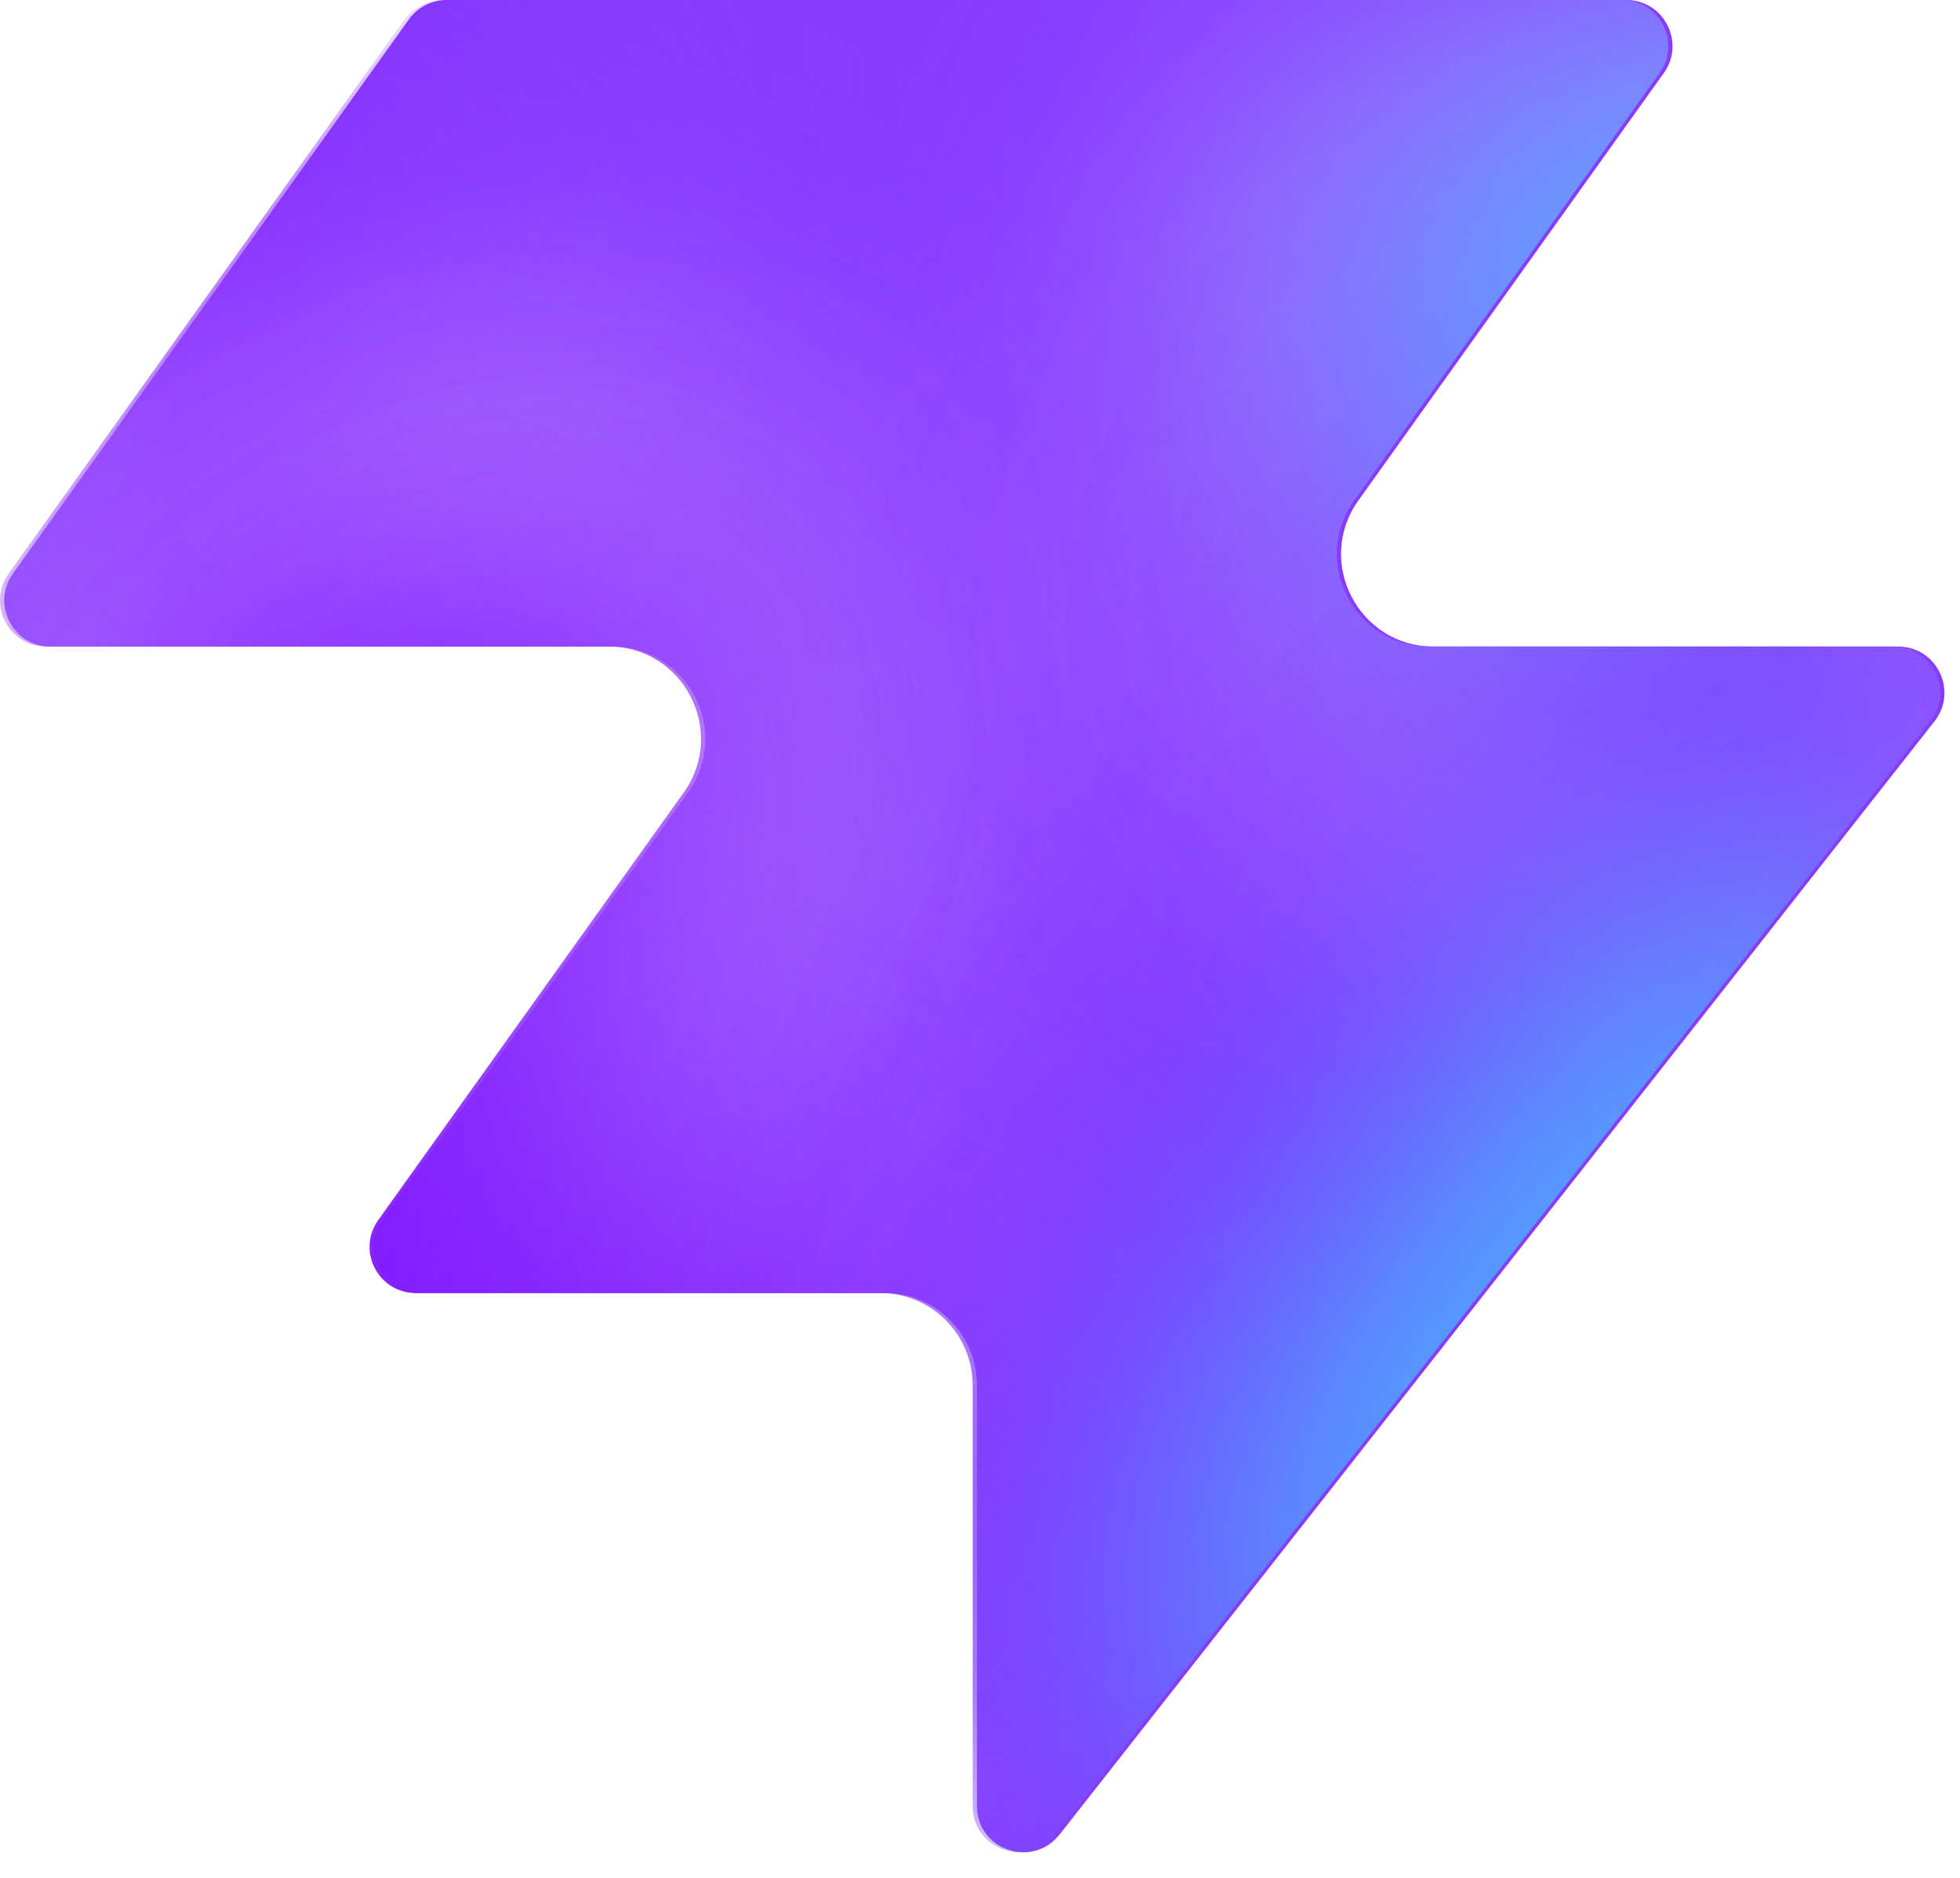
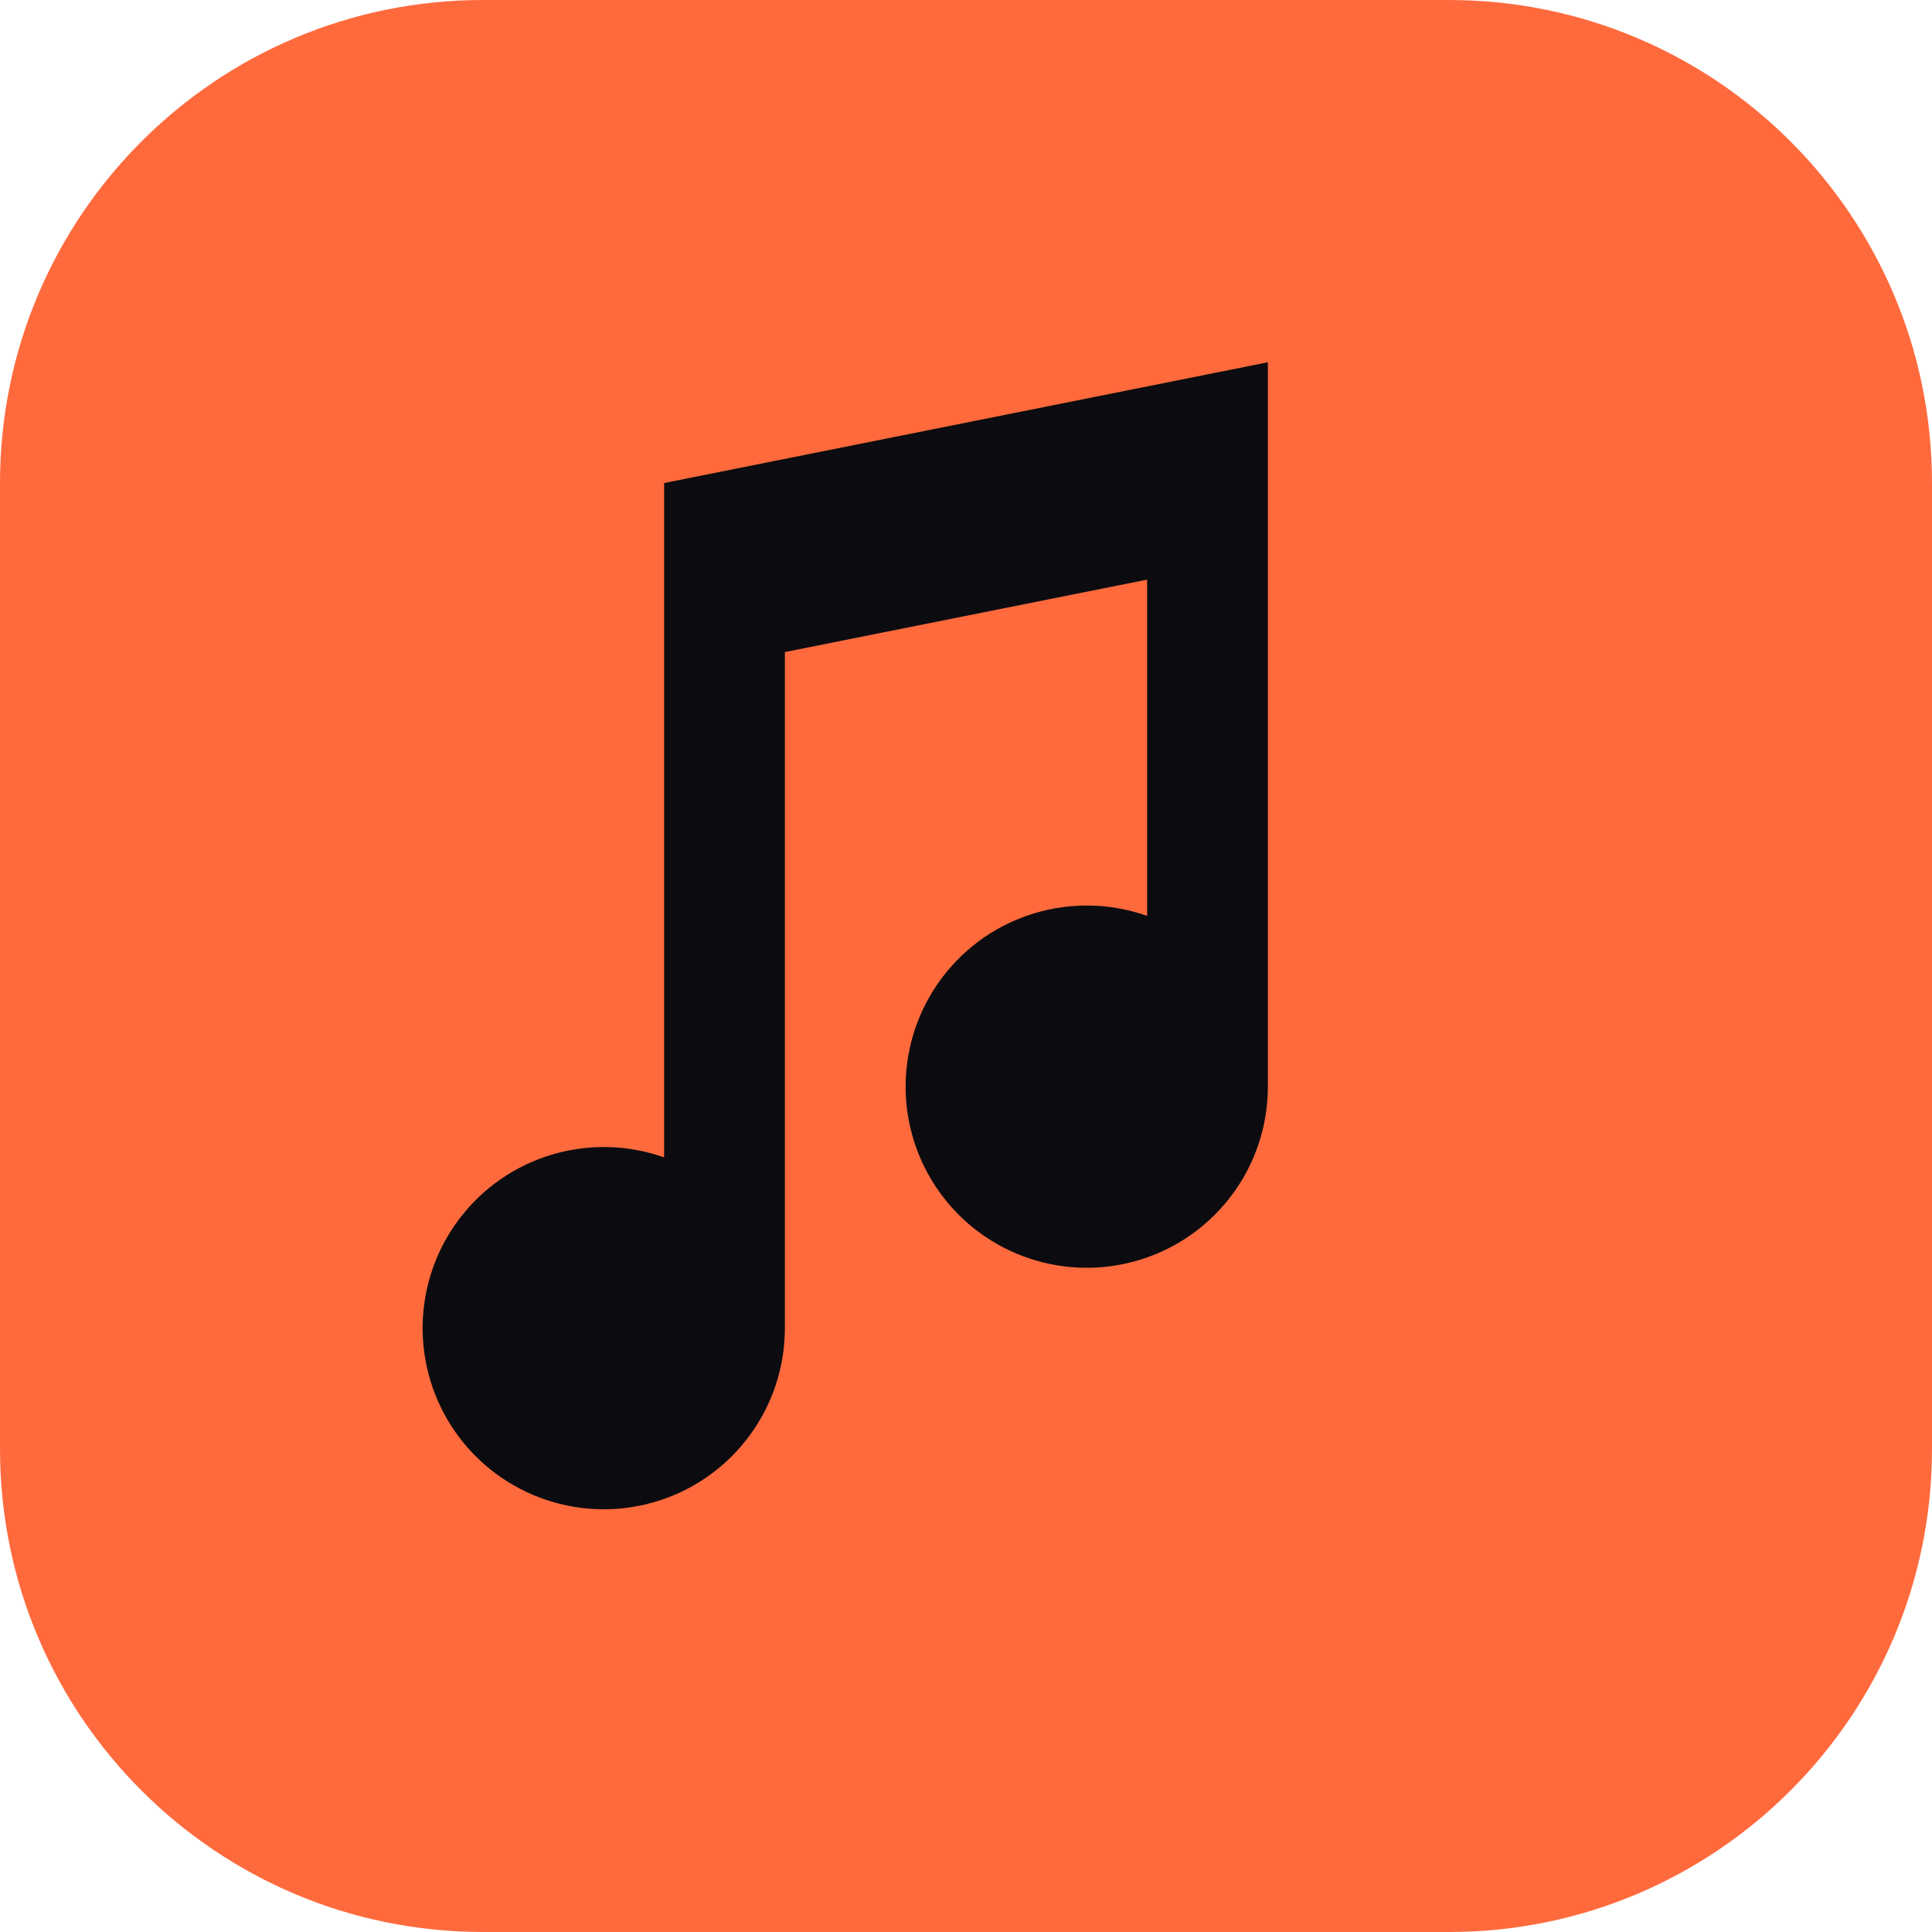
- <svg xmlns="http://www.w3.org/2000/svg" width="48" height="46" fill="none" viewBox="0 0 48 46">
-   <path fill="#863bff" d="M25.946 44.938c-.664.845-2.021.375-2.021-.698V33.937a2.26 2.26 0 0 0-2.262-2.262H10.287c-.92 0-1.456-1.04-.92-1.788l7.48-10.471c1.07-1.497 0-3.578-1.842-3.578H1.237c-.92 0-1.456-1.04-.92-1.788L10.013.474c.214-.297.556-.474.92-.474h28.894c.92 0 1.456 1.04.92 1.788l-7.48 10.471c-1.07 1.498 0 3.579 1.842 3.579h11.377c.943 0 1.473 1.088.89 1.83L25.947 44.94z" style="fill:#863bff;fill:color(display-p3 .525 .23 1);fill-opacity:1" />
-   <mask id="a" width="48" height="46" x="0" y="0" maskUnits="userSpaceOnUse" style="mask-type:alpha">
-     <path fill="#000" d="M25.842 44.938c-.664.844-2.021.375-2.021-.698V33.937a2.26 2.26 0 0 0-2.262-2.262H10.183c-.92 0-1.456-1.04-.92-1.788l7.48-10.471c1.07-1.498 0-3.579-1.842-3.579H1.133c-.92 0-1.456-1.04-.92-1.787L9.91.473c.214-.297.556-.474.92-.474h28.894c.92 0 1.456 1.04.92 1.788l-7.48 10.471c-1.07 1.498 0 3.578 1.842 3.578h11.377c.943 0 1.473 1.088.89 1.832L25.843 44.94z" style="fill:#000;fill-opacity:1" />
-   </mask>
-   <g mask="url(#a)">
-     <g filter="url(#b)">
-       <ellipse cx="5.508" cy="14.704" fill="#ede6ff" rx="5.508" ry="14.704" style="fill:#ede6ff;fill:color(display-p3 .927 .903 1);fill-opacity:1" transform="matrix(.00324 1 1 -.00324 -4.47 31.516)" />
-     </g>
-     <g filter="url(#c)">
-       <ellipse cx="10.399" cy="29.851" fill="#ede6ff" rx="10.399" ry="29.851" style="fill:#ede6ff;fill:color(display-p3 .927 .903 1);fill-opacity:1" transform="matrix(.00324 1 1 -.00324 -39.328 7.883)" />
-     </g>
-     <g filter="url(#d)">
-       <ellipse cx="5.508" cy="30.487" fill="#7e14ff" rx="5.508" ry="30.487" style="fill:#7e14ff;fill:color(display-p3 .492 .077 1);fill-opacity:1" transform="rotate(89.814 -25.913 -14.639)scale(1 -1)" />
-     </g>
-     <g filter="url(#e)">
-       <ellipse cx="5.508" cy="30.599" fill="#7e14ff" rx="5.508" ry="30.599" style="fill:#7e14ff;fill:color(display-p3 .492 .077 1);fill-opacity:1" transform="rotate(89.814 -32.644 -3.334)scale(1 -1)" />
-     </g>
-     <g filter="url(#f)">
-       <ellipse cx="5.508" cy="30.599" fill="#7e14ff" rx="5.508" ry="30.599" style="fill:#7e14ff;fill:color(display-p3 .492 .077 1);fill-opacity:1" transform="matrix(.00324 1 1 -.00324 -34.34 30.47)" />
-     </g>
-     <g filter="url(#g)">
-       <ellipse cx="14.072" cy="22.078" fill="#ede6ff" rx="14.072" ry="22.078" style="fill:#ede6ff;fill:color(display-p3 .927 .903 1);fill-opacity:1" transform="rotate(93.35 24.506 48.493)scale(-1 1)" />
-     </g>
-     <g filter="url(#h)">
-       <ellipse cx="3.47" cy="21.501" fill="#7e14ff" rx="3.47" ry="21.501" style="fill:#7e14ff;fill:color(display-p3 .492 .077 1);fill-opacity:1" transform="rotate(89.009 28.708 47.59)scale(-1 1)" />
-     </g>
-     <g filter="url(#i)">
-       <ellipse cx="3.47" cy="21.501" fill="#7e14ff" rx="3.47" ry="21.501" style="fill:#7e14ff;fill:color(display-p3 .492 .077 1);fill-opacity:1" transform="rotate(89.009 28.708 47.59)scale(-1 1)" />
-     </g>
-     <g filter="url(#j)">
-       <ellipse cx=".387" cy="8.972" fill="#7e14ff" rx="4.407" ry="29.108" style="fill:#7e14ff;fill:color(display-p3 .492 .077 1);fill-opacity:1" transform="rotate(39.51 .387 8.972)" />
-     </g>
-     <g filter="url(#k)">
-       <ellipse cx="47.523" cy="-6.092" fill="#7e14ff" rx="4.407" ry="29.108" style="fill:#7e14ff;fill:color(display-p3 .492 .077 1);fill-opacity:1" transform="rotate(37.892 47.523 -6.092)" />
-     </g>
-     <g filter="url(#l)">
-       <ellipse cx="41.412" cy="6.333" fill="#47bfff" rx="5.971" ry="9.665" style="fill:#47bfff;fill:color(display-p3 .28 .748 1);fill-opacity:1" transform="rotate(37.892 41.412 6.333)" />
-     </g>
-     <g filter="url(#m)">
-       <ellipse cx="-1.879" cy="38.332" fill="#7e14ff" rx="4.407" ry="29.108" style="fill:#7e14ff;fill:color(display-p3 .492 .077 1);fill-opacity:1" transform="rotate(37.892 -1.88 38.332)" />
-     </g>
-     <g filter="url(#n)">
-       <ellipse cx="-1.879" cy="38.332" fill="#7e14ff" rx="4.407" ry="29.108" style="fill:#7e14ff;fill:color(display-p3 .492 .077 1);fill-opacity:1" transform="rotate(37.892 -1.88 38.332)" />
-     </g>
-     <g filter="url(#o)">
-       <ellipse cx="35.651" cy="29.907" fill="#7e14ff" rx="4.407" ry="29.108" style="fill:#7e14ff;fill:color(display-p3 .492 .077 1);fill-opacity:1" transform="rotate(37.892 35.651 29.907)" />
-     </g>
-     <g filter="url(#p)">
-       <ellipse cx="38.418" cy="32.4" fill="#47bfff" rx="5.971" ry="15.297" style="fill:#47bfff;fill:color(display-p3 .28 .748 1);fill-opacity:1" transform="rotate(37.892 38.418 32.4)" />
-     </g>
-   </g>
-   <defs>
-     <filter id="b" width="60.045" height="41.654" x="-19.77" y="16.149" color-interpolation-filters="sRGB" filterUnits="userSpaceOnUse">
-       <feFlood flood-opacity="0" result="BackgroundImageFix" />
-       <feBlend in="SourceGraphic" in2="BackgroundImageFix" result="shape" />
-       <feGaussianBlur result="effect1_foregroundBlur_2002_17158" stdDeviation="7.659" />
-     </filter>
-     <filter id="c" width="90.34" height="51.437" x="-54.613" y="-7.533" color-interpolation-filters="sRGB" filterUnits="userSpaceOnUse">
-       <feFlood flood-opacity="0" result="BackgroundImageFix" />
-       <feBlend in="SourceGraphic" in2="BackgroundImageFix" result="shape" />
-       <feGaussianBlur result="effect1_foregroundBlur_2002_17158" stdDeviation="7.659" />
-     </filter>
-     <filter id="d" width="79.355" height="29.4" x="-49.64" y="2.03" color-interpolation-filters="sRGB" filterUnits="userSpaceOnUse">
-       <feFlood flood-opacity="0" result="BackgroundImageFix" />
-       <feBlend in="SourceGraphic" in2="BackgroundImageFix" result="shape" />
-       <feGaussianBlur result="effect1_foregroundBlur_2002_17158" stdDeviation="4.596" />
-     </filter>
-     <filter id="e" width="79.579" height="29.4" x="-45.045" y="20.029" color-interpolation-filters="sRGB" filterUnits="userSpaceOnUse">
-       <feFlood flood-opacity="0" result="BackgroundImageFix" />
-       <feBlend in="SourceGraphic" in2="BackgroundImageFix" result="shape" />
-       <feGaussianBlur result="effect1_foregroundBlur_2002_17158" stdDeviation="4.596" />
-     </filter>
-     <filter id="f" width="79.579" height="29.4" x="-43.513" y="21.178" color-interpolation-filters="sRGB" filterUnits="userSpaceOnUse">
-       <feFlood flood-opacity="0" result="BackgroundImageFix" />
-       <feBlend in="SourceGraphic" in2="BackgroundImageFix" result="shape" />
-       <feGaussianBlur result="effect1_foregroundBlur_2002_17158" stdDeviation="4.596" />
-     </filter>
-     <filter id="g" width="74.749" height="58.852" x="15.756" y="-17.901" color-interpolation-filters="sRGB" filterUnits="userSpaceOnUse">
-       <feFlood flood-opacity="0" result="BackgroundImageFix" />
-       <feBlend in="SourceGraphic" in2="BackgroundImageFix" result="shape" />
-       <feGaussianBlur result="effect1_foregroundBlur_2002_17158" stdDeviation="7.659" />
-     </filter>
-     <filter id="h" width="61.377" height="25.362" x="23.548" y="2.284" color-interpolation-filters="sRGB" filterUnits="userSpaceOnUse">
-       <feFlood flood-opacity="0" result="BackgroundImageFix" />
-       <feBlend in="SourceGraphic" in2="BackgroundImageFix" result="shape" />
-       <feGaussianBlur result="effect1_foregroundBlur_2002_17158" stdDeviation="4.596" />
-     </filter>
-     <filter id="i" width="61.377" height="25.362" x="23.548" y="2.284" color-interpolation-filters="sRGB" filterUnits="userSpaceOnUse">
-       <feFlood flood-opacity="0" result="BackgroundImageFix" />
-       <feBlend in="SourceGraphic" in2="BackgroundImageFix" result="shape" />
-       <feGaussianBlur result="effect1_foregroundBlur_2002_17158" stdDeviation="4.596" />
-     </filter>
-     <filter id="j" width="56.045" height="63.649" x="-27.636" y="-22.853" color-interpolation-filters="sRGB" filterUnits="userSpaceOnUse">
-       <feFlood flood-opacity="0" result="BackgroundImageFix" />
-       <feBlend in="SourceGraphic" in2="BackgroundImageFix" result="shape" />
-       <feGaussianBlur result="effect1_foregroundBlur_2002_17158" stdDeviation="4.596" />
-     </filter>
-     <filter id="k" width="54.814" height="64.646" x="20.116" y="-38.415" color-interpolation-filters="sRGB" filterUnits="userSpaceOnUse">
-       <feFlood flood-opacity="0" result="BackgroundImageFix" />
-       <feBlend in="SourceGraphic" in2="BackgroundImageFix" result="shape" />
-       <feGaussianBlur result="effect1_foregroundBlur_2002_17158" stdDeviation="4.596" />
-     </filter>
-     <filter id="l" width="33.541" height="35.313" x="24.641" y="-11.323" color-interpolation-filters="sRGB" filterUnits="userSpaceOnUse">
-       <feFlood flood-opacity="0" result="BackgroundImageFix" />
-       <feBlend in="SourceGraphic" in2="BackgroundImageFix" result="shape" />
-       <feGaussianBlur result="effect1_foregroundBlur_2002_17158" stdDeviation="4.596" />
-     </filter>
-     <filter id="m" width="54.814" height="64.646" x="-29.286" y="6.009" color-interpolation-filters="sRGB" filterUnits="userSpaceOnUse">
-       <feFlood flood-opacity="0" result="BackgroundImageFix" />
-       <feBlend in="SourceGraphic" in2="BackgroundImageFix" result="shape" />
-       <feGaussianBlur result="effect1_foregroundBlur_2002_17158" stdDeviation="4.596" />
-     </filter>
-     <filter id="n" width="54.814" height="64.646" x="-29.286" y="6.009" color-interpolation-filters="sRGB" filterUnits="userSpaceOnUse">
-       <feFlood flood-opacity="0" result="BackgroundImageFix" />
-       <feBlend in="SourceGraphic" in2="BackgroundImageFix" result="shape" />
-       <feGaussianBlur result="effect1_foregroundBlur_2002_17158" stdDeviation="4.596" />
-     </filter>
-     <filter id="o" width="54.814" height="64.646" x="8.244" y="-2.416" color-interpolation-filters="sRGB" filterUnits="userSpaceOnUse">
-       <feFlood flood-opacity="0" result="BackgroundImageFix" />
-       <feBlend in="SourceGraphic" in2="BackgroundImageFix" result="shape" />
-       <feGaussianBlur result="effect1_foregroundBlur_2002_17158" stdDeviation="4.596" />
-     </filter>
-     <filter id="p" width="39.409" height="43.623" x="18.713" y="10.588" color-interpolation-filters="sRGB" filterUnits="userSpaceOnUse">
-       <feFlood flood-opacity="0" result="BackgroundImageFix" />
-       <feBlend in="SourceGraphic" in2="BackgroundImageFix" result="shape" />
-       <feGaussianBlur result="effect1_foregroundBlur_2002_17158" stdDeviation="4.596" />
-     </filter>
-   </defs>
+ <svg xmlns="http://www.w3.org/2000/svg" viewBox="0 0 64 64">
+   <rect width="64" height="64" rx="16" fill="#ff6a3d" />
+   <path d="M26 44a6 6 0 1 1-4-5.66V16l20-4v24a6 6 0 1 1-4-5.66V19.2l-12 2.4V44z" fill="#0c0c10" />
</svg>
